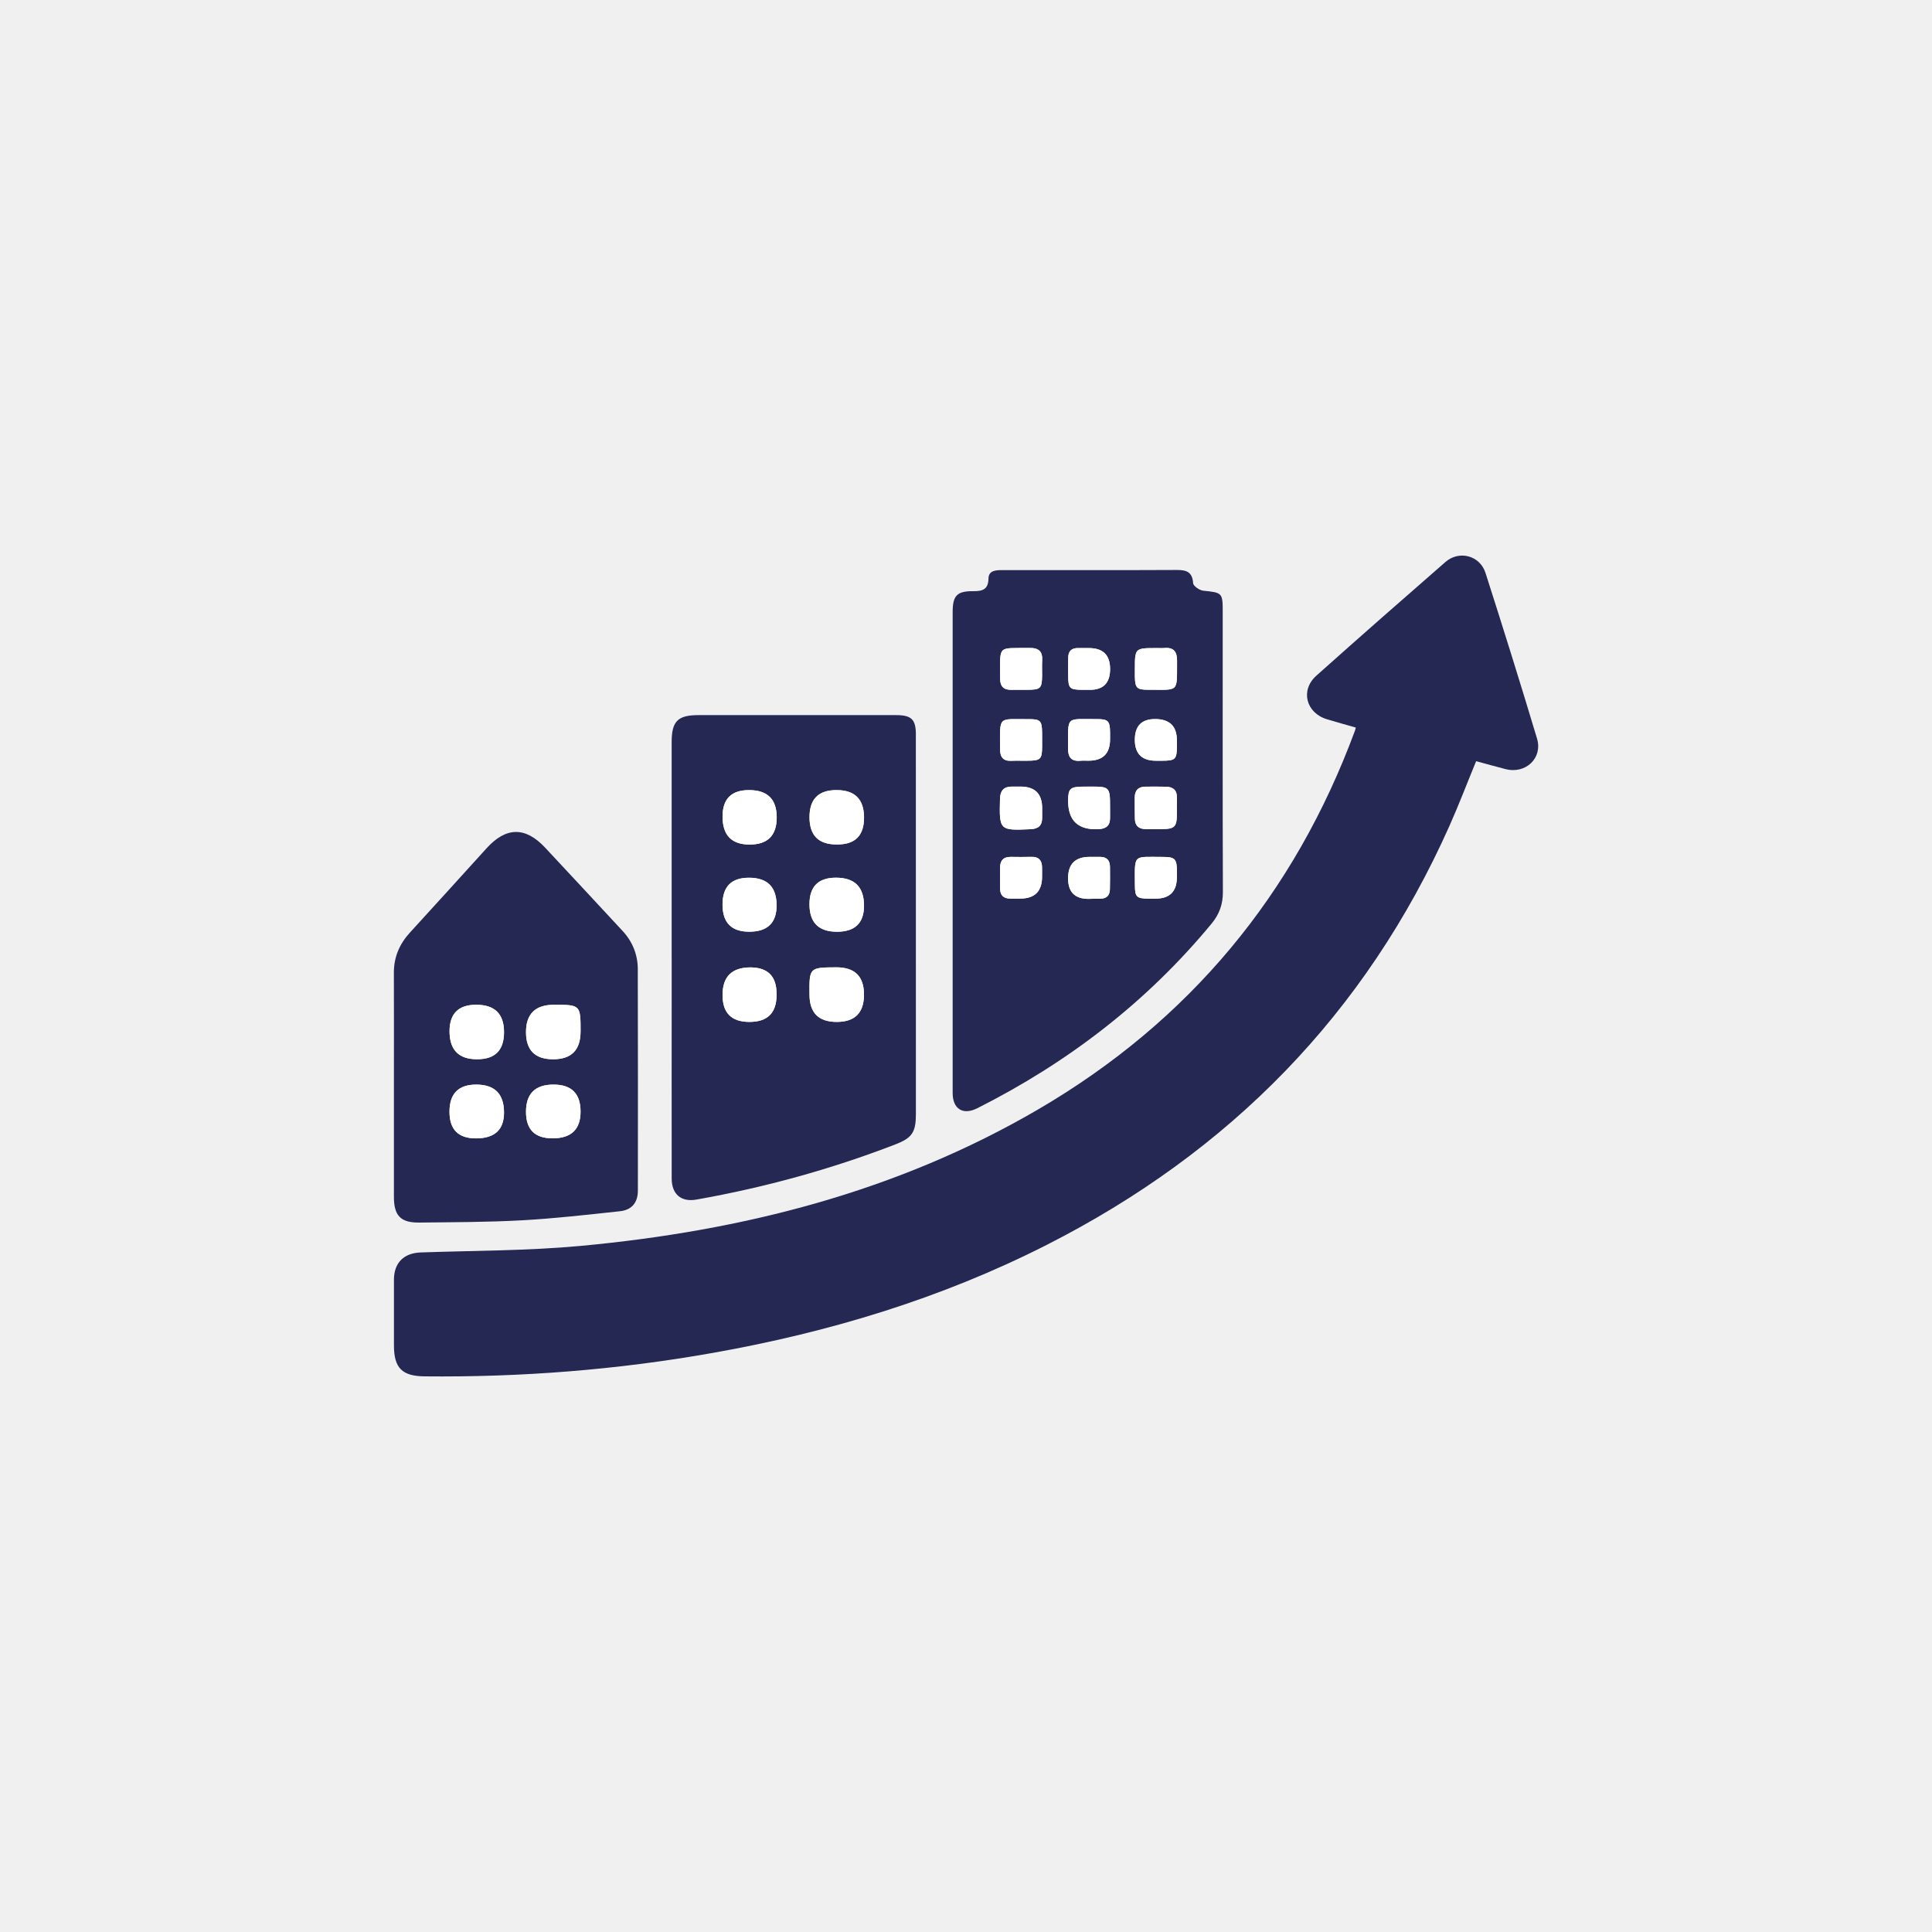
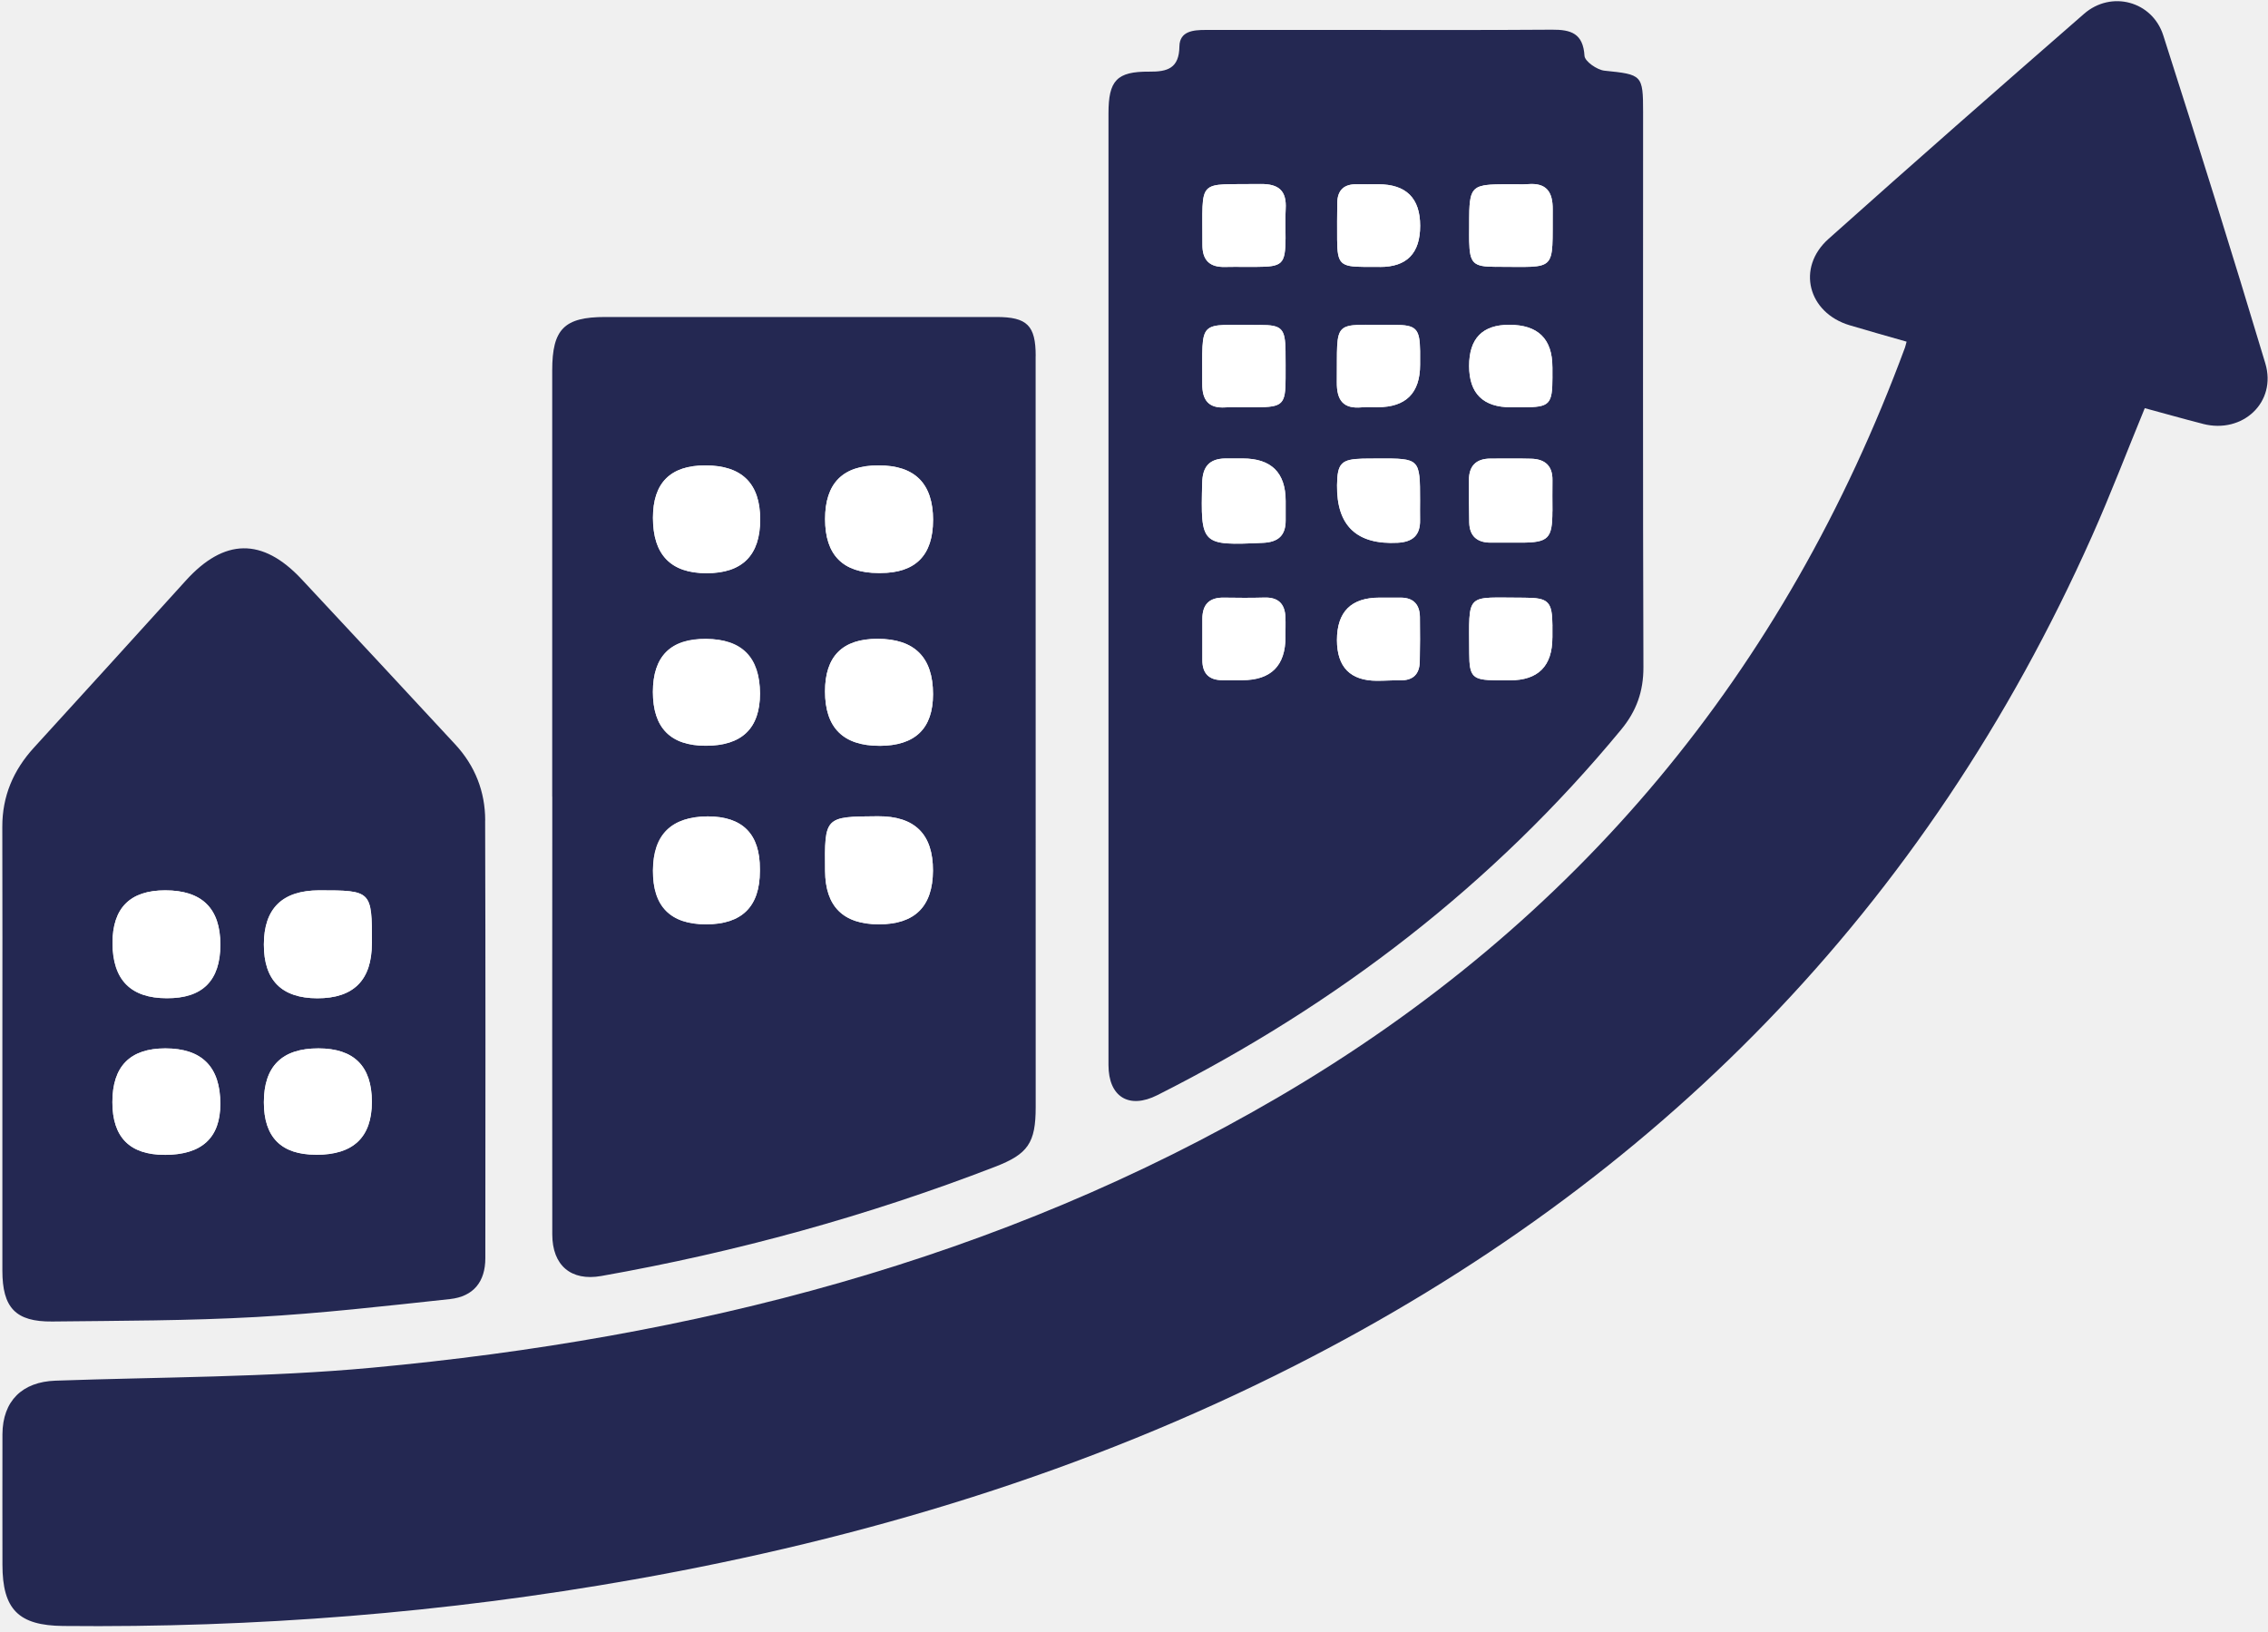
- <svg xmlns="http://www.w3.org/2000/svg" version="1.1" viewBox="0 0 595.28 595.28">
-   <defs>
-     <style>
-       .cls-1 {
-         fill: #fff;
-       }
- 
-       .cls-2 {
-         fill: #242852;
-       }
-     </style>
-   </defs>
-   <g>
-     <g id="Camada_1">
-       <g id="czE7r7">
-         <g>
-           <path class="cls-2" d="M463.86,236.97c-3.01-.77-6-1.62-9.04-2.44-2.78,6.75-5.31,13.41-8.21,19.91-25.83,57.96-67.74,100.5-124.1,129.13-32.51,16.52-67.01,26.92-102.82,33.27-29.4,5.22-59.03,7.54-88.87,7.24-6.92-.07-9.44-2.56-9.44-9.54,0-6.77-.02-13.53,0-20.3.03-5.21,3.1-8.16,8.25-8.34,16.44-.58,32.95-.5,49.3-2.02,49.78-4.63,97.49-16.66,141.07-42.13,46.46-27.17,78.85-66.2,97.5-116.66.07-.19.1-.39.25-.91-3.06-.88-5.96-1.68-8.85-2.55-6.5-1.94-8.34-8.95-3.3-13.45,13.17-11.77,26.45-23.42,39.77-35.03,4.22-3.68,10.62-1.99,12.33,3.36,5.44,16.97,10.76,33.98,15.88,51.04,1.82,6.04-3.51,11.02-9.7,9.43Z" />
-           <path class="cls-2" d="M376.74,188.5c0-5.87-.15-5.9-6.01-6.5-1.16-.12-3.06-1.45-3.11-2.31-.21-3.49-2.1-4.09-5.05-4.07-10.6.08-21.2.04-31.81.04-7.37,0-14.74,0-22.12,0-1.91,0-4.03.18-4.07,2.56-.04,3.41-1.86,3.96-4.68,3.93-5.07-.04-6.36,1.37-6.36,6.5v73.91c0,24.74-.01,49.47,0,74.21,0,4.94,3.18,6.93,7.62,4.68,27.92-14.08,52.24-32.73,72.2-56.92,2.36-2.87,3.45-5.92,3.44-9.68-.1-28.77-.05-57.55-.05-86.33ZM317.08,221.57c3.45-.01,3.95.54,4,4.1.02,1.41.01,2.82.01,4.24-.01,4.04-.44,4.46-4.54,4.48h-2.12c-.91.01-1.82-.04-2.72.02-2.63.17-3.6-1.16-3.59-3.65.04-10.37-.88-9.14,8.96-9.17ZM321.08,270.11q0,6.76-6.75,6.76c-1.01,0-2.02,0-3.03,0-2.11.01-3.17-1.03-3.16-3.15,0-2.12,0-4.24,0-6.36-.01-2.22,1.03-3.37,3.31-3.34,2.11.03,4.24.05,6.36-.01,2.15-.06,3.18.98,3.26,3.06.04,1.01,0,2.02,0,3.03ZM317.59,255.49c-9.66.44-9.73.36-9.48-9.35.06-2.5,1.11-3.74,3.59-3.78.9-.01,1.81,0,2.71,0q6.68,0,6.69,6.61c0,1.01,0,2.01,0,3.01.01,2.36-1.15,3.4-3.51,3.51ZM321.11,203.54c-.09,1.51-.01,3.03-.02,4.54-.04,4.05-.45,4.45-4.57,4.46h-1.82c-1.01,0-2.02-.02-3.02.01-2.39.07-3.54-1.04-3.53-3.45.04-10.61-1.01-9.3,9.01-9.46,2.88-.04,4.12,1.05,3.95,3.9ZM335.39,234.39c-.81,0-1.62-.07-2.42.01-2.93.28-3.93-1.13-3.9-3.93.11-10.08-.93-8.85,8.92-8.9,3.44-.02,3.99.58,4.04,4.07,0,.71,0,1.42,0,2.12q0,6.63-6.63,6.62ZM329.11,246.51c.04-3.41.65-4.04,4.01-4.13.8-.02,1.61-.02,2.41-.02,6.47-.02,6.5,0,6.5,6.55,0,1.01-.02,2.01,0,3.01.05,2.37-1.12,3.43-3.47,3.56q-9.57.51-9.45-8.96ZM341.98,273.97c-.04,1.94-1.02,2.95-3.02,2.92-1.21-.02-2.41.07-3.61.07q-6.25,0-6.26-6.33,0-6.61,6.62-6.61c1.11,0,2.21,0,3.32,0,1.99.01,2.94,1.1,2.97,3.01.04,2.31.02,4.62-.02,6.93ZM335.75,212.54c-.81,0-1.62,0-2.42,0-3.71-.02-4.18-.47-4.21-4.2-.02-1.91,0-3.83.02-5.75.02-1.99,1.05-2.95,3.04-2.91,1.11.02,2.22,0,3.33,0q6.52,0,6.53,6.45t-6.28,6.42ZM362.62,270.23q0,6.67-6.62,6.66c-.7,0-1.41,0-2.11,0-3.7-.04-4.2-.51-4.21-4.2-.03-9.7-.7-8.65,8.56-8.66,3.79,0,4.36.58,4.39,4.39,0,.61,0,1.21,0,1.82ZM362.62,250.58c0,4.24-.62,4.87-4.85,4.88h-1.81c-1.01,0-2.01,0-3.01,0-2.05-.02-3.21-1.02-3.27-3.1-.05-2.21-.05-4.42-.05-6.63s1.12-3.34,3.34-3.35c2.11,0,4.22-.04,6.33.02,2.15.05,3.37,1.08,3.33,3.36-.03,1.61,0,3.21,0,4.82ZM362.63,229.66c-.01,4.33-.4,4.73-4.62,4.74-.61,0-1.21,0-1.82,0q-6.52,0-6.53-6.43,0-6.41,6.25-6.41,6.71,0,6.71,6.58v1.51ZM353.8,212.53c-3.51,0-4.04-.53-4.13-3.96-.02-.7,0-1.4,0-2.1,0-1.06,0-1.96.02-2.71.01-.27.02-.52.04-.76.01-.19.03-.38.05-.55.01-.08.02-.17.04-.25.04-.31.1-.58.18-.81.02-.07.05-.13.08-.2.02-.06.05-.12.08-.18,0-.02.01-.04.02-.05.03-.06.07-.12.11-.17.05-.08.11-.15.17-.22.03-.04.07-.08.12-.12.05-.05.12-.1.18-.14.06-.04.12-.08.19-.12.08-.05.18-.1.28-.13.05-.02.11-.04.17-.06.16-.05.35-.1.55-.14.1-.02.2-.04.31-.05.21-.03.45-.05.7-.07.25-.02.53-.04.82-.04.73-.02,1.58-.02,2.58-.02.25,0,.5,0,.75.01.55.02,1.11.03,1.66-.02,2.9-.25,3.92,1.16,3.9,3.93-.08,9.92.85,8.92-8.85,8.93Z" />
-           <path class="cls-2" d="M282.2,226.42c0-4.76-1.33-6.08-6.11-6.08-20.29,0-40.6,0-60.89,0-6.38,0-8.25,1.88-8.25,8.31v66.33h.01v6.96c0,20.4-.03,40.8,0,61.19,0,4.84,2.93,7.31,7.61,6.48,20.97-3.71,41.43-9.33,61.3-17,5.13-1.98,6.33-3.71,6.33-9.29,0-38.97,0-77.94-.01-116.91ZM230.9,314.87q-8.25,0-8.27-8.37t8.53-8.43q8.15.02,8.11,8.21c0,.1,0,.2,0,.3q0,8.29-8.37,8.29ZM230.85,287.08q-8.23,0-8.23-8.37,0-8.26,8.28-8.26,8.39,0,8.39,8.49,0,8.14-8.44,8.14ZM230.97,260.22q-8.34,0-8.34-8.63,0-8.15,8.15-8.15,8.54,0,8.54,8.42,0,8.36-8.35,8.36ZM266.21,306.53q-.04,8.34-8.4,8.34-8.3,0-8.39-8.31c-.09-8.44-.07-8.46,8.22-8.51q8.61-.05,8.57,8.48ZM249.41,278.61q0-8.18,8.16-8.18,8.65,0,8.65,8.62,0,8.02-8.33,8.04-8.48,0-8.48-8.47ZM258.03,260.19h-.3q-8.31,0-8.31-8.4,0-8.34,8.32-8.35,8.48-.02,8.49,8.5,0,8.25-8.19,8.25Z" />
-           <path class="cls-2" d="M196.52,298.68c-.01-4.47-1.58-8.49-4.67-11.82-7.96-8.58-15.92-17.17-23.92-25.72-6.09-6.5-12.05-6.37-18.03.25-7.85,8.68-15.74,17.34-23.63,25.99-3.19,3.5-4.92,7.53-4.91,12.32.04,11.51.01,23.02.01,34.53v34.53c0,5.78,2.05,7.99,7.76,7.93,10.6-.12,21.21-.11,31.78-.7,10.06-.56,20.09-1.71,30.12-2.79,3.68-.4,5.51-2.71,5.51-6.37.02-22.71.04-45.43-.03-68.15ZM146.63,350.75q-8.13,0-8.13-8.2,0-8.37,8.24-8.37,8.56,0,8.56,8.64,0,7.94-8.67,7.94ZM146.95,326.37q-8.44,0-8.44-8.57,0-8.22,8.21-8.22,8.58,0,8.58,8.45t-8.35,8.34ZM170.18,350.73q-8.11,0-8.11-8.16,0-8.41,8.5-8.39,8.3.01,8.31,8.31,0,8.25-8.69,8.25ZM178.88,317.82q0,8.58-8.5,8.56-8.32-.02-8.31-8.37,0-8.44,8.59-8.43c8.17,0,8.24.06,8.23,8.24Z" />
-           <path class="cls-1" d="M362.62,250.58c0,4.24-.62,4.87-4.85,4.88h-1.81c-1.01,0-2.01,0-3.01,0-2.05-.02-3.21-1.02-3.27-3.1-.05-2.21-.05-4.42-.05-6.63s1.12-3.34,3.34-3.35c2.11,0,4.22-.04,6.33.02,2.15.05,3.37,1.08,3.33,3.36-.03,1.61,0,3.21,0,4.82Z" />
-           <path class="cls-1" d="M321.11,251.98c.01,2.36-1.15,3.4-3.51,3.51-9.66.44-9.73.36-9.48-9.35.06-2.5,1.11-3.74,3.59-3.78.9-.01,1.81,0,2.71,0q6.68,0,6.69,6.61c0,1.01,0,2.01,0,3.01Z" />
-           <path class="cls-1" d="M342.02,251.92c.05,2.37-1.12,3.43-3.47,3.56q-9.57.51-9.45-8.96c.04-3.41.65-4.04,4.01-4.13.8-.02,1.61-.02,2.41-.02,6.47-.02,6.5,0,6.5,6.55,0,1.01-.02,2.01,0,3.01Z" />
-           <path class="cls-1" d="M335.75,212.54c-.81,0-1.62,0-2.42,0-3.71-.02-4.18-.47-4.21-4.2-.02-1.91,0-3.83.02-5.75.02-1.99,1.05-2.95,3.04-2.91,1.11.02,2.22,0,3.33,0q6.52,0,6.53,6.45t-6.28,6.42Z" />
-           <path class="cls-1" d="M321.1,229.91c-.01,4.04-.44,4.46-4.54,4.48h-2.12c-.91.01-1.82-.04-2.72.02-2.63.17-3.6-1.16-3.59-3.65.04-10.37-.88-9.14,8.96-9.17,3.45-.01,3.95.54,4,4.1.02,1.41.01,2.82.01,4.24Z" />
-           <path class="cls-1" d="M335.39,234.39c-.81,0-1.62-.07-2.42.01-2.93.28-3.93-1.13-3.9-3.93.11-10.08-.93-8.85,8.92-8.9,3.44-.02,3.99.58,4.04,4.07,0,.71,0,1.42,0,2.12q0,6.63-6.63,6.62Z" />
-           <path class="cls-1" d="M362.63,228.14v1.51c-.01,4.33-.4,4.73-4.62,4.74-.61,0-1.21,0-1.82,0q-6.52,0-6.53-6.43t6.25-6.41q6.71,0,6.71,6.58Z" />
-           <path class="cls-1" d="M362.62,268.41c0,.61,0,1.21,0,1.82q0,6.67-6.62,6.66c-.7,0-1.41,0-2.11,0-3.7-.04-4.2-.51-4.21-4.2-.03-9.7-.7-8.65,8.56-8.66,3.79,0,4.36.58,4.39,4.39Z" />
-           <path class="cls-1" d="M321.11,203.54c-.09,1.51-.01,3.03-.02,4.54-.04,4.05-.45,4.45-4.57,4.46h-1.82c-1.01,0-2.02-.02-3.02.01-2.39.07-3.54-1.04-3.53-3.45.04-10.61-1.01-9.3,9.01-9.46,2.88-.04,4.12,1.05,3.95,3.9Z" />
-           <path class="cls-1" d="M353.8,212.53c-3.51,0-4.04-.53-4.13-3.96-.02-.7,0-1.4,0-2.1,0-1.06,0-1.96.02-2.71.01-.27.02-.52.04-.76.01-.19.03-.38.05-.55.01-.08.02-.17.04-.25.04-.31.1-.58.18-.81.02-.07.05-.13.08-.2.02-.06.05-.12.08-.18,0-.02.01-.04.02-.05.03-.06.07-.12.11-.17.05-.08.11-.15.17-.22.04-.04.08-.08.12-.12.05-.05.12-.1.18-.14.06-.04.12-.08.19-.12.08-.05.18-.1.28-.13.05-.02.11-.04.17-.06.16-.05.35-.1.55-.14.1-.02.2-.03.31-.05.21-.03.45-.05.7-.07.25-.02.53-.03.82-.04.72-.02,1.58-.02,2.58-.02.25,0,.5,0,.75,0,.55.02,1.11.03,1.66-.02,2.9-.25,3.92,1.16,3.9,3.93-.08,9.92.85,8.92-8.85,8.93Z" />
-           <path class="cls-1" d="M321.08,270.11q0,6.76-6.75,6.76c-1.01,0-2.02,0-3.03,0-2.11.01-3.17-1.03-3.16-3.15,0-2.12,0-4.24,0-6.36-.01-2.22,1.03-3.37,3.31-3.34,2.11.03,4.24.05,6.36-.01,2.15-.06,3.18.98,3.26,3.06.04,1.01,0,2.02,0,3.03Z" />
-           <path class="cls-1" d="M341.98,273.97c-.04,1.94-1.02,2.95-3.02,2.92-1.21-.02-2.41.07-3.61.07q-6.25,0-6.26-6.33,0-6.61,6.62-6.61c1.11,0,2.21,0,3.32,0,1.99.01,2.94,1.1,2.97,3.01.04,2.31.02,4.62-.02,6.93Z" />
-           <path class="cls-1" d="M266.21,306.53q-.04,8.34-8.4,8.34t-8.39-8.31c-.09-8.44-.07-8.46,8.22-8.51q8.61-.05,8.57,8.48Z" />
-           <path class="cls-1" d="M266.22,251.94q0,8.25-8.19,8.25h-.3q-8.31,0-8.31-8.4t8.32-8.35q8.48-.02,8.49,8.5Z" />
-           <path class="cls-1" d="M239.32,251.86q0,8.36-8.35,8.36t-8.34-8.63q0-8.15,8.15-8.15,8.54,0,8.54,8.42Z" />
-           <path class="cls-1" d="M239.27,306.58q0,8.29-8.37,8.29t-8.27-8.37,8.53-8.43q8.15.02,8.11,8.21c0,.1,0,.2,0,.3Z" />
-           <path class="cls-1" d="M257.89,287.08q-8.48,0-8.48-8.47,0-8.18,8.16-8.18,8.65,0,8.65,8.62,0,8.02-8.33,8.04Z" />
-           <path class="cls-1" d="M239.29,278.93q0,8.14-8.44,8.14-8.23,0-8.23-8.37t8.28-8.26,8.39,8.49Z" />
-           <path class="cls-1" d="M155.3,318.03q0,8.34-8.35,8.34t-8.44-8.57q0-8.22,8.21-8.22,8.58,0,8.58,8.45Z" />
-           <path class="cls-1" d="M178.88,317.82q0,8.58-8.5,8.56-8.32-.02-8.31-8.37t8.59-8.43c8.17,0,8.24.06,8.23,8.24Z" />
-           <path class="cls-1" d="M155.29,342.81q0,7.94-8.67,7.94-8.13,0-8.13-8.2,0-8.37,8.24-8.37,8.56,0,8.56,8.64Z" />
-           <path class="cls-1" d="M170.18,350.73q-8.11,0-8.11-8.16,0-8.41,8.5-8.39,8.3.01,8.31,8.31t-8.69,8.25Z" />
-         </g>
-       </g>
-     </g>
-   </g>
+ <svg xmlns="http://www.w3.org/2000/svg" width="353" height="254" viewBox="0 0 353 254" fill="none">
+   <path d="M342.86 65.97C339.85 65.2 336.86 64.35 333.82 63.53C331.04 70.28 328.51 76.94 325.61 83.44C299.78 141.4 257.87 183.94 201.51 212.57C169 229.09 134.5 239.49 98.69 245.84C69.29 251.06 39.66 253.38 9.82 253.08C2.9 253.01 0.38 250.52 0.38 243.54C0.38 236.77 0.36 230.01 0.38 223.24C0.41 218.03 3.48 215.08 8.63 214.9C25.07 214.32 41.58 214.4 57.93 212.88C107.71 208.25 155.42 196.22 199 170.75C245.46 143.58 277.85 104.55 296.5 54.09C296.57 53.9 296.6 53.7 296.75 53.18C293.69 52.3 290.79 51.5 287.9 50.63C281.4 48.69 279.56 41.68 284.6 37.18C297.77 25.41 311.05 13.76 324.37 2.15C328.59 -1.53 334.99 0.16 336.7 5.51C342.14 22.48 347.46 39.49 352.58 56.55C354.4 62.59 349.07 67.57 342.88 65.98L342.86 65.97Z" fill="#242852" />
+   <path d="M255.738 17.501C255.738 11.631 255.588 11.601 249.728 11.001C248.568 10.881 246.668 9.551 246.618 8.691C246.408 5.201 244.518 4.601 241.568 4.621C230.968 4.701 220.368 4.661 209.758 4.661C202.388 4.661 195.018 4.661 187.638 4.661C185.728 4.661 183.608 4.841 183.568 7.221C183.528 10.631 181.708 11.181 178.888 11.151C173.818 11.111 172.528 12.521 172.528 17.651V91.561C172.528 116.301 172.518 141.031 172.528 165.771C172.528 170.711 175.708 172.701 180.148 170.451C208.068 156.371 232.388 137.721 252.348 113.531C254.708 110.661 255.798 107.611 255.788 103.851C255.688 75.081 255.738 46.301 255.738 17.521V17.501ZM196.078 50.571C199.528 50.561 200.028 51.111 200.078 54.671C200.098 56.081 200.088 57.491 200.088 58.911C200.078 62.951 199.648 63.371 195.548 63.391H193.428C192.518 63.401 191.608 63.351 190.708 63.411C188.078 63.581 187.108 62.251 187.118 59.761C187.158 49.391 186.238 50.621 196.078 50.591V50.571ZM200.078 99.111C200.078 103.617 197.828 105.871 193.328 105.871C192.318 105.871 191.308 105.871 190.298 105.871C188.188 105.881 187.128 104.841 187.138 102.721C187.138 100.601 187.138 98.481 187.138 96.361C187.128 94.141 188.168 92.991 190.448 93.021C192.558 93.051 194.688 93.071 196.808 93.011C198.958 92.951 199.988 93.991 200.068 96.071C200.108 97.081 200.068 98.091 200.068 99.101L200.078 99.111ZM196.588 84.491C186.928 84.931 186.858 84.851 187.108 75.141C187.168 72.641 188.218 71.401 190.698 71.361C191.598 71.351 192.508 71.361 193.408 71.361C197.861 71.361 200.091 73.564 200.098 77.971C200.098 78.981 200.098 79.981 200.098 80.981C200.108 83.341 198.948 84.381 196.588 84.491ZM200.108 32.541C200.018 34.051 200.098 35.571 200.088 37.081C200.048 41.131 199.638 41.531 195.518 41.541H193.698C192.688 41.541 191.678 41.521 190.678 41.551C188.288 41.621 187.138 40.511 187.148 38.101C187.188 27.491 186.138 28.801 196.158 28.641C199.038 28.601 200.278 29.691 200.108 32.541ZM214.388 63.391C213.578 63.391 212.768 63.321 211.968 63.401C209.038 63.681 208.038 62.271 208.068 59.471C208.178 49.391 207.138 50.621 216.988 50.571C220.428 50.551 220.978 51.151 221.028 54.641C221.028 55.351 221.028 56.061 221.028 56.761C221.028 61.181 218.818 63.387 214.398 63.381L214.388 63.391ZM208.108 75.511C208.148 72.101 208.758 71.471 212.118 71.381C212.918 71.361 213.728 71.361 214.528 71.361C220.998 71.341 221.028 71.361 221.028 77.911C221.028 78.921 221.008 79.921 221.028 80.921C221.078 83.291 219.908 84.351 217.558 84.481C211.178 84.821 208.028 81.834 208.108 75.521V75.511ZM220.978 102.971C220.938 104.911 219.958 105.921 217.958 105.891C216.748 105.871 215.548 105.961 214.348 105.961C210.181 105.961 208.095 103.851 208.088 99.631C208.088 95.224 210.295 93.021 214.708 93.021C215.818 93.021 216.918 93.021 218.028 93.021C220.018 93.031 220.968 94.121 220.998 96.031C221.038 98.341 221.018 100.651 220.978 102.961V102.971ZM214.748 41.541C213.938 41.541 213.128 41.541 212.328 41.541C208.618 41.521 208.148 41.071 208.118 37.341C208.098 35.431 208.118 33.511 208.138 31.591C208.158 29.601 209.188 28.641 211.178 28.681C212.288 28.701 213.398 28.681 214.508 28.681C218.855 28.681 221.031 30.831 221.038 35.131C221.045 39.431 218.951 41.571 214.758 41.551L214.748 41.541ZM241.618 99.231C241.618 103.677 239.411 105.897 234.998 105.891C234.298 105.891 233.588 105.891 232.888 105.891C229.188 105.851 228.688 105.381 228.678 101.691C228.648 91.991 227.978 93.041 237.238 93.031C241.028 93.031 241.598 93.611 241.628 97.421C241.628 98.031 241.628 98.631 241.628 99.241L241.618 99.231ZM241.618 79.581C241.618 83.821 240.998 84.451 236.768 84.461H234.958C233.948 84.461 232.948 84.461 231.948 84.461C229.898 84.441 228.738 83.441 228.678 81.361C228.628 79.151 228.628 76.941 228.628 74.731C228.628 72.521 229.748 71.391 231.968 71.381C234.078 71.381 236.188 71.341 238.298 71.401C240.448 71.451 241.668 72.481 241.628 74.761C241.598 76.371 241.628 77.971 241.628 79.581H241.618ZM241.628 58.661C241.618 62.991 241.228 63.391 237.008 63.401C236.398 63.401 235.798 63.401 235.188 63.401C230.841 63.401 228.665 61.257 228.658 56.971C228.658 52.697 230.741 50.561 234.908 50.561C239.381 50.561 241.618 52.754 241.618 57.141V58.651L241.628 58.661ZM232.798 41.531C229.288 41.531 228.758 41.001 228.668 37.571C228.648 36.871 228.668 36.171 228.668 35.471C228.668 34.411 228.668 33.511 228.688 32.761C228.698 32.491 228.708 32.241 228.728 32.001C228.738 31.811 228.758 31.621 228.778 31.451C228.788 31.371 228.798 31.281 228.818 31.201C228.858 30.891 228.918 30.621 228.998 30.391C229.018 30.321 229.048 30.261 229.078 30.191C229.098 30.131 229.128 30.071 229.158 30.011C229.158 29.991 229.168 29.971 229.178 29.961C229.208 29.901 229.248 29.841 229.288 29.791C229.338 29.711 229.398 29.641 229.458 29.571C229.488 29.531 229.528 29.491 229.578 29.451C229.628 29.401 229.698 29.351 229.758 29.311C229.818 29.271 229.878 29.231 229.948 29.191C230.028 29.141 230.128 29.091 230.228 29.061C230.278 29.041 230.338 29.021 230.398 29.001C230.558 28.951 230.748 28.901 230.948 28.861C231.048 28.841 231.148 28.821 231.258 28.811C231.468 28.781 231.708 28.761 231.958 28.741C232.208 28.721 232.488 28.701 232.778 28.701C233.508 28.681 234.358 28.681 235.358 28.681C235.608 28.681 235.858 28.681 236.108 28.691C236.658 28.711 237.218 28.721 237.768 28.671C240.668 28.421 241.688 29.831 241.668 32.601C241.588 42.521 242.518 41.521 232.818 41.531H232.798Z" fill="#242852" />
+   <path d="M161.199 55.42C161.199 50.66 159.869 49.34 155.089 49.34C134.799 49.34 114.489 49.34 94.199 49.34C87.819 49.34 85.949 51.22 85.949 57.65V123.98H85.959V130.94C85.959 151.34 85.929 171.74 85.959 192.13C85.959 196.97 88.889 199.44 93.569 198.61C114.539 194.9 134.999 189.28 154.869 181.61C159.999 179.63 161.199 177.9 161.199 172.32C161.199 133.35 161.199 94.38 161.189 55.41L161.199 55.42ZM109.899 143.87C104.399 143.87 101.642 141.08 101.629 135.5C101.615 129.92 104.459 127.11 110.159 127.07C115.592 127.083 118.295 129.82 118.269 135.28C118.269 135.38 118.269 135.48 118.269 135.58C118.269 141.107 115.479 143.87 109.899 143.87ZM109.849 116.08C104.362 116.08 101.619 113.29 101.619 107.71C101.619 102.203 104.379 99.45 109.899 99.45C115.492 99.45 118.289 102.28 118.289 107.94C118.289 113.367 115.475 116.08 109.849 116.08ZM109.969 89.22C104.409 89.22 101.629 86.343 101.629 80.59C101.629 75.156 104.345 72.44 109.779 72.44C115.472 72.44 118.319 75.246 118.319 80.86C118.319 86.433 115.535 89.22 109.969 89.22ZM145.209 135.53C145.182 141.09 142.382 143.87 136.809 143.87C131.275 143.87 128.479 141.1 128.419 135.56C128.329 127.12 128.349 127.1 136.639 127.05C142.379 127.017 145.235 129.843 145.209 135.53ZM128.409 107.61C128.409 102.156 131.129 99.43 136.569 99.43C142.335 99.43 145.219 102.303 145.219 108.05C145.219 113.397 142.442 116.077 136.889 116.09C131.235 116.09 128.409 113.267 128.409 107.62V107.61ZM137.029 89.19H136.729C131.189 89.19 128.419 86.39 128.419 80.79C128.419 75.23 131.192 72.447 136.739 72.44C142.392 72.427 145.222 75.26 145.229 80.94C145.229 86.44 142.499 89.19 137.039 89.19H137.029Z" fill="#242852" />
+   <path d="M75.519 127.68C75.509 123.21 73.939 119.19 70.849 115.86C62.889 107.28 54.929 98.69 46.929 90.14C40.839 83.64 34.879 83.77 28.899 90.39C21.049 99.07 13.159 107.73 5.269 116.38C2.079 119.88 0.349 123.91 0.359 128.7C0.399 140.21 0.369 151.72 0.369 163.23V197.76C0.369 203.54 2.419 205.75 8.129 205.69C18.729 205.57 29.339 205.58 39.909 204.99C49.969 204.43 59.999 203.28 70.029 202.2C73.709 201.8 75.539 199.49 75.539 195.83C75.559 173.12 75.579 150.4 75.509 127.68H75.519ZM25.629 179.75C20.209 179.75 17.499 177.016 17.499 171.55C17.499 165.97 20.246 163.18 25.739 163.18C31.446 163.18 34.299 166.06 34.299 171.82C34.299 177.113 31.409 179.76 25.629 179.76V179.75ZM25.949 155.37C20.323 155.37 17.509 152.513 17.509 146.8C17.509 141.32 20.246 138.58 25.719 138.58C31.439 138.58 34.299 141.396 34.299 147.03C34.299 152.663 31.516 155.443 25.949 155.37ZM49.179 179.73C43.773 179.73 41.069 177.01 41.069 171.57C41.069 165.963 43.903 163.166 49.569 163.18C55.103 163.186 57.873 165.956 57.879 171.49C57.879 176.99 54.983 179.74 49.189 179.74L49.179 179.73ZM57.879 146.82C57.879 152.54 55.046 155.393 49.379 155.38C43.833 155.366 41.063 152.576 41.069 147.01C41.069 141.383 43.933 138.573 49.659 138.58C57.829 138.58 57.899 138.64 57.889 146.82H57.879Z" fill="#242852" />
+   <path d="M241.619 79.58C241.619 83.82 240.999 84.45 236.769 84.46H234.959C233.949 84.46 232.949 84.46 231.949 84.46C229.899 84.44 228.739 83.44 228.679 81.36C228.629 79.15 228.629 76.94 228.629 74.73C228.629 72.52 229.749 71.39 231.969 71.38C234.079 71.38 236.189 71.34 238.299 71.4C240.449 71.45 241.669 72.48 241.629 74.76C241.599 76.37 241.629 77.97 241.629 79.58H241.619Z" fill="white" />
+   <path d="M200.11 80.98C200.12 83.34 198.96 84.38 196.6 84.49C186.94 84.93 186.87 84.85 187.12 75.14C187.18 72.64 188.23 71.4 190.71 71.36C191.61 71.35 192.52 71.36 193.42 71.36C197.873 71.36 200.103 73.563 200.11 77.97C200.11 78.98 200.11 79.98 200.11 80.98Z" fill="white" />
+   <path d="M221.019 80.92C221.069 83.29 219.899 84.35 217.549 84.48C211.169 84.82 208.019 81.833 208.099 75.52C208.139 72.11 208.749 71.48 212.109 71.39C212.909 71.37 213.719 71.37 214.519 71.37C220.989 71.35 221.019 71.37 221.019 77.92C221.019 78.93 220.999 79.93 221.019 80.93V80.92Z" fill="white" />
+   <path d="M214.748 41.54C213.938 41.54 213.128 41.54 212.328 41.54C208.618 41.52 208.148 41.07 208.118 37.34C208.098 35.43 208.118 33.51 208.138 31.59C208.158 29.6 209.188 28.64 211.178 28.68C212.288 28.7 213.398 28.68 214.508 28.68C218.854 28.68 221.031 30.83 221.038 35.13C221.044 39.43 218.951 41.57 214.758 41.55L214.748 41.54Z" fill="white" />
+   <path d="M200.099 58.91C200.089 62.95 199.659 63.37 195.559 63.39H193.439C192.529 63.4 191.619 63.35 190.719 63.41C188.089 63.58 187.119 62.25 187.129 59.76C187.169 49.39 186.249 50.62 196.089 50.59C199.539 50.58 200.039 51.13 200.089 54.69C200.109 56.1 200.099 57.51 200.099 58.93V58.91Z" fill="white" />
+   <path d="M214.391 63.39C213.581 63.39 212.771 63.32 211.971 63.4C209.041 63.68 208.041 62.27 208.071 59.47C208.181 49.39 207.141 50.62 216.991 50.57C220.431 50.55 220.981 51.15 221.031 54.64C221.031 55.35 221.031 56.06 221.031 56.76C221.031 61.18 218.821 63.387 214.401 63.38L214.391 63.39Z" fill="white" />
+   <path d="M241.63 57.14V58.65C241.62 62.98 241.23 63.38 237.01 63.39C236.4 63.39 235.8 63.39 235.19 63.39C230.844 63.39 228.667 61.246 228.66 56.96C228.654 52.673 230.737 50.536 234.91 50.55C239.384 50.55 241.62 52.743 241.62 57.13L241.63 57.14Z" fill="white" />
+   <path d="M241.617 97.41C241.617 98.02 241.617 98.62 241.617 99.23C241.617 103.676 239.411 105.897 234.997 105.89C234.297 105.89 233.588 105.89 232.888 105.89C229.188 105.85 228.687 105.38 228.677 101.69C228.647 91.99 227.977 93.04 237.237 93.03C241.027 93.03 241.597 93.61 241.627 97.42L241.617 97.41Z" fill="white" />
+   <path d="M200.108 32.54C200.018 34.05 200.098 35.57 200.088 37.08C200.048 41.13 199.638 41.53 195.518 41.54H193.698C192.688 41.54 191.678 41.52 190.678 41.55C188.288 41.62 187.138 40.51 187.148 38.1C187.188 27.49 186.138 28.8 196.158 28.64C199.038 28.6 200.278 29.69 200.108 32.54Z" fill="white" />
+   <path d="M232.799 41.53C229.289 41.53 228.759 41 228.669 37.57C228.649 36.87 228.669 36.17 228.669 35.47C228.669 34.41 228.669 33.51 228.689 32.76C228.699 32.49 228.709 32.24 228.729 32C228.739 31.81 228.759 31.62 228.779 31.45C228.789 31.37 228.799 31.28 228.819 31.2C228.859 30.89 228.919 30.62 228.999 30.39C229.019 30.32 229.049 30.26 229.079 30.19C229.099 30.13 229.129 30.07 229.159 30.01C229.159 29.99 229.169 29.97 229.179 29.96C229.209 29.9 229.249 29.84 229.289 29.79C229.339 29.71 229.399 29.64 229.459 29.57C229.499 29.53 229.539 29.49 229.579 29.45C229.629 29.4 229.699 29.35 229.759 29.31C229.819 29.27 229.879 29.23 229.949 29.19C230.029 29.14 230.129 29.09 230.229 29.06C230.279 29.04 230.339 29.02 230.399 29C230.559 28.95 230.749 28.9 230.949 28.86C231.049 28.84 231.149 28.83 231.259 28.81C231.469 28.78 231.709 28.76 231.959 28.74C232.209 28.72 232.489 28.71 232.779 28.7C233.499 28.68 234.359 28.68 235.359 28.68C235.609 28.68 235.859 28.68 236.109 28.68C236.659 28.7 237.219 28.71 237.769 28.66C240.669 28.41 241.689 29.82 241.669 32.59C241.589 42.51 242.519 41.51 232.819 41.52L232.799 41.53Z" fill="white" />
+   <path d="M200.081 99.11C200.081 103.617 197.831 105.87 193.331 105.87C192.321 105.87 191.311 105.87 190.301 105.87C188.191 105.88 187.131 104.84 187.141 102.72C187.141 100.6 187.141 98.48 187.141 96.36C187.131 94.14 188.171 92.99 190.451 93.02C192.561 93.05 194.691 93.07 196.811 93.01C198.961 92.95 199.991 93.99 200.071 96.07C200.111 97.08 200.071 98.09 200.071 99.1L200.081 99.11Z" fill="white" />
+   <path d="M220.98 102.971C220.94 104.911 219.96 105.921 217.96 105.891C216.75 105.871 215.55 105.961 214.35 105.961C210.183 105.961 208.097 103.851 208.09 99.63C208.09 95.224 210.297 93.02 214.71 93.02C215.82 93.02 216.92 93.02 218.03 93.02C220.02 93.031 220.97 94.121 221 96.031C221.04 98.341 221.02 100.651 220.98 102.961V102.971Z" fill="white" />
+   <path d="M145.208 135.53C145.181 141.09 142.381 143.87 136.808 143.87C131.235 143.87 128.438 141.1 128.418 135.56C128.328 127.12 128.348 127.1 136.638 127.05C142.378 127.017 145.235 129.843 145.208 135.53Z" fill="white" />
+   <path d="M145.218 80.94C145.218 86.44 142.488 89.19 137.028 89.19H136.728C131.188 89.19 128.418 86.39 128.418 80.79C128.418 75.19 131.191 72.406 136.738 72.44C142.391 72.426 145.221 75.26 145.228 80.94H145.218Z" fill="white" />
+   <path d="M118.319 80.86C118.319 86.434 115.536 89.22 109.969 89.22C104.402 89.22 101.622 86.344 101.629 80.59C101.629 75.157 104.346 72.44 109.779 72.44C115.472 72.44 118.319 75.247 118.319 80.86Z" fill="white" />
+   <path d="M118.27 135.58C118.27 141.107 115.48 143.87 109.9 143.87C104.32 143.87 101.563 141.08 101.63 135.5C101.697 129.92 104.54 127.11 110.16 127.07C115.593 127.084 118.297 129.82 118.27 135.28C118.27 135.38 118.27 135.48 118.27 135.58Z" fill="white" />
+   <path d="M136.89 116.08C131.237 116.08 128.41 113.256 128.41 107.61C128.41 102.156 131.13 99.43 136.57 99.43C142.337 99.43 145.22 102.303 145.22 108.05C145.22 113.396 142.444 116.076 136.89 116.09V116.08Z" fill="white" />
+   <path d="M118.291 107.93C118.291 113.357 115.478 116.07 109.851 116.07C104.364 116.07 101.621 113.28 101.621 107.7C101.621 102.12 104.381 99.367 109.901 99.44C115.421 99.513 118.218 102.343 118.291 107.93Z" fill="white" />
+   <path d="M34.298 147.03C34.298 152.59 31.515 155.37 25.948 155.37C20.381 155.37 17.568 152.513 17.508 146.8C17.508 141.32 20.244 138.58 25.718 138.58C31.438 138.58 34.298 141.397 34.298 147.03Z" fill="white" />
+   <path d="M57.88 146.82C57.88 152.54 55.047 155.393 49.38 155.38C43.834 155.367 41.064 152.577 41.07 147.01C41.077 141.443 43.94 138.633 49.66 138.58C57.83 138.58 57.9 138.64 57.89 146.82H57.88Z" fill="white" />
+   <path d="M34.288 171.81C34.288 177.103 31.398 179.75 25.618 179.75C20.198 179.75 17.488 177.016 17.488 171.55C17.488 165.97 20.235 163.18 25.728 163.18C31.435 163.18 34.288 166.06 34.288 171.82V171.81Z" fill="white" />
+   <path d="M49.18 179.73C43.774 179.73 41.07 177.01 41.07 171.57C41.07 165.963 43.904 163.166 49.57 163.18C55.104 163.186 57.874 165.956 57.88 171.49C57.887 177.023 54.99 179.773 49.19 179.74L49.18 179.73Z" fill="white" />
</svg>
